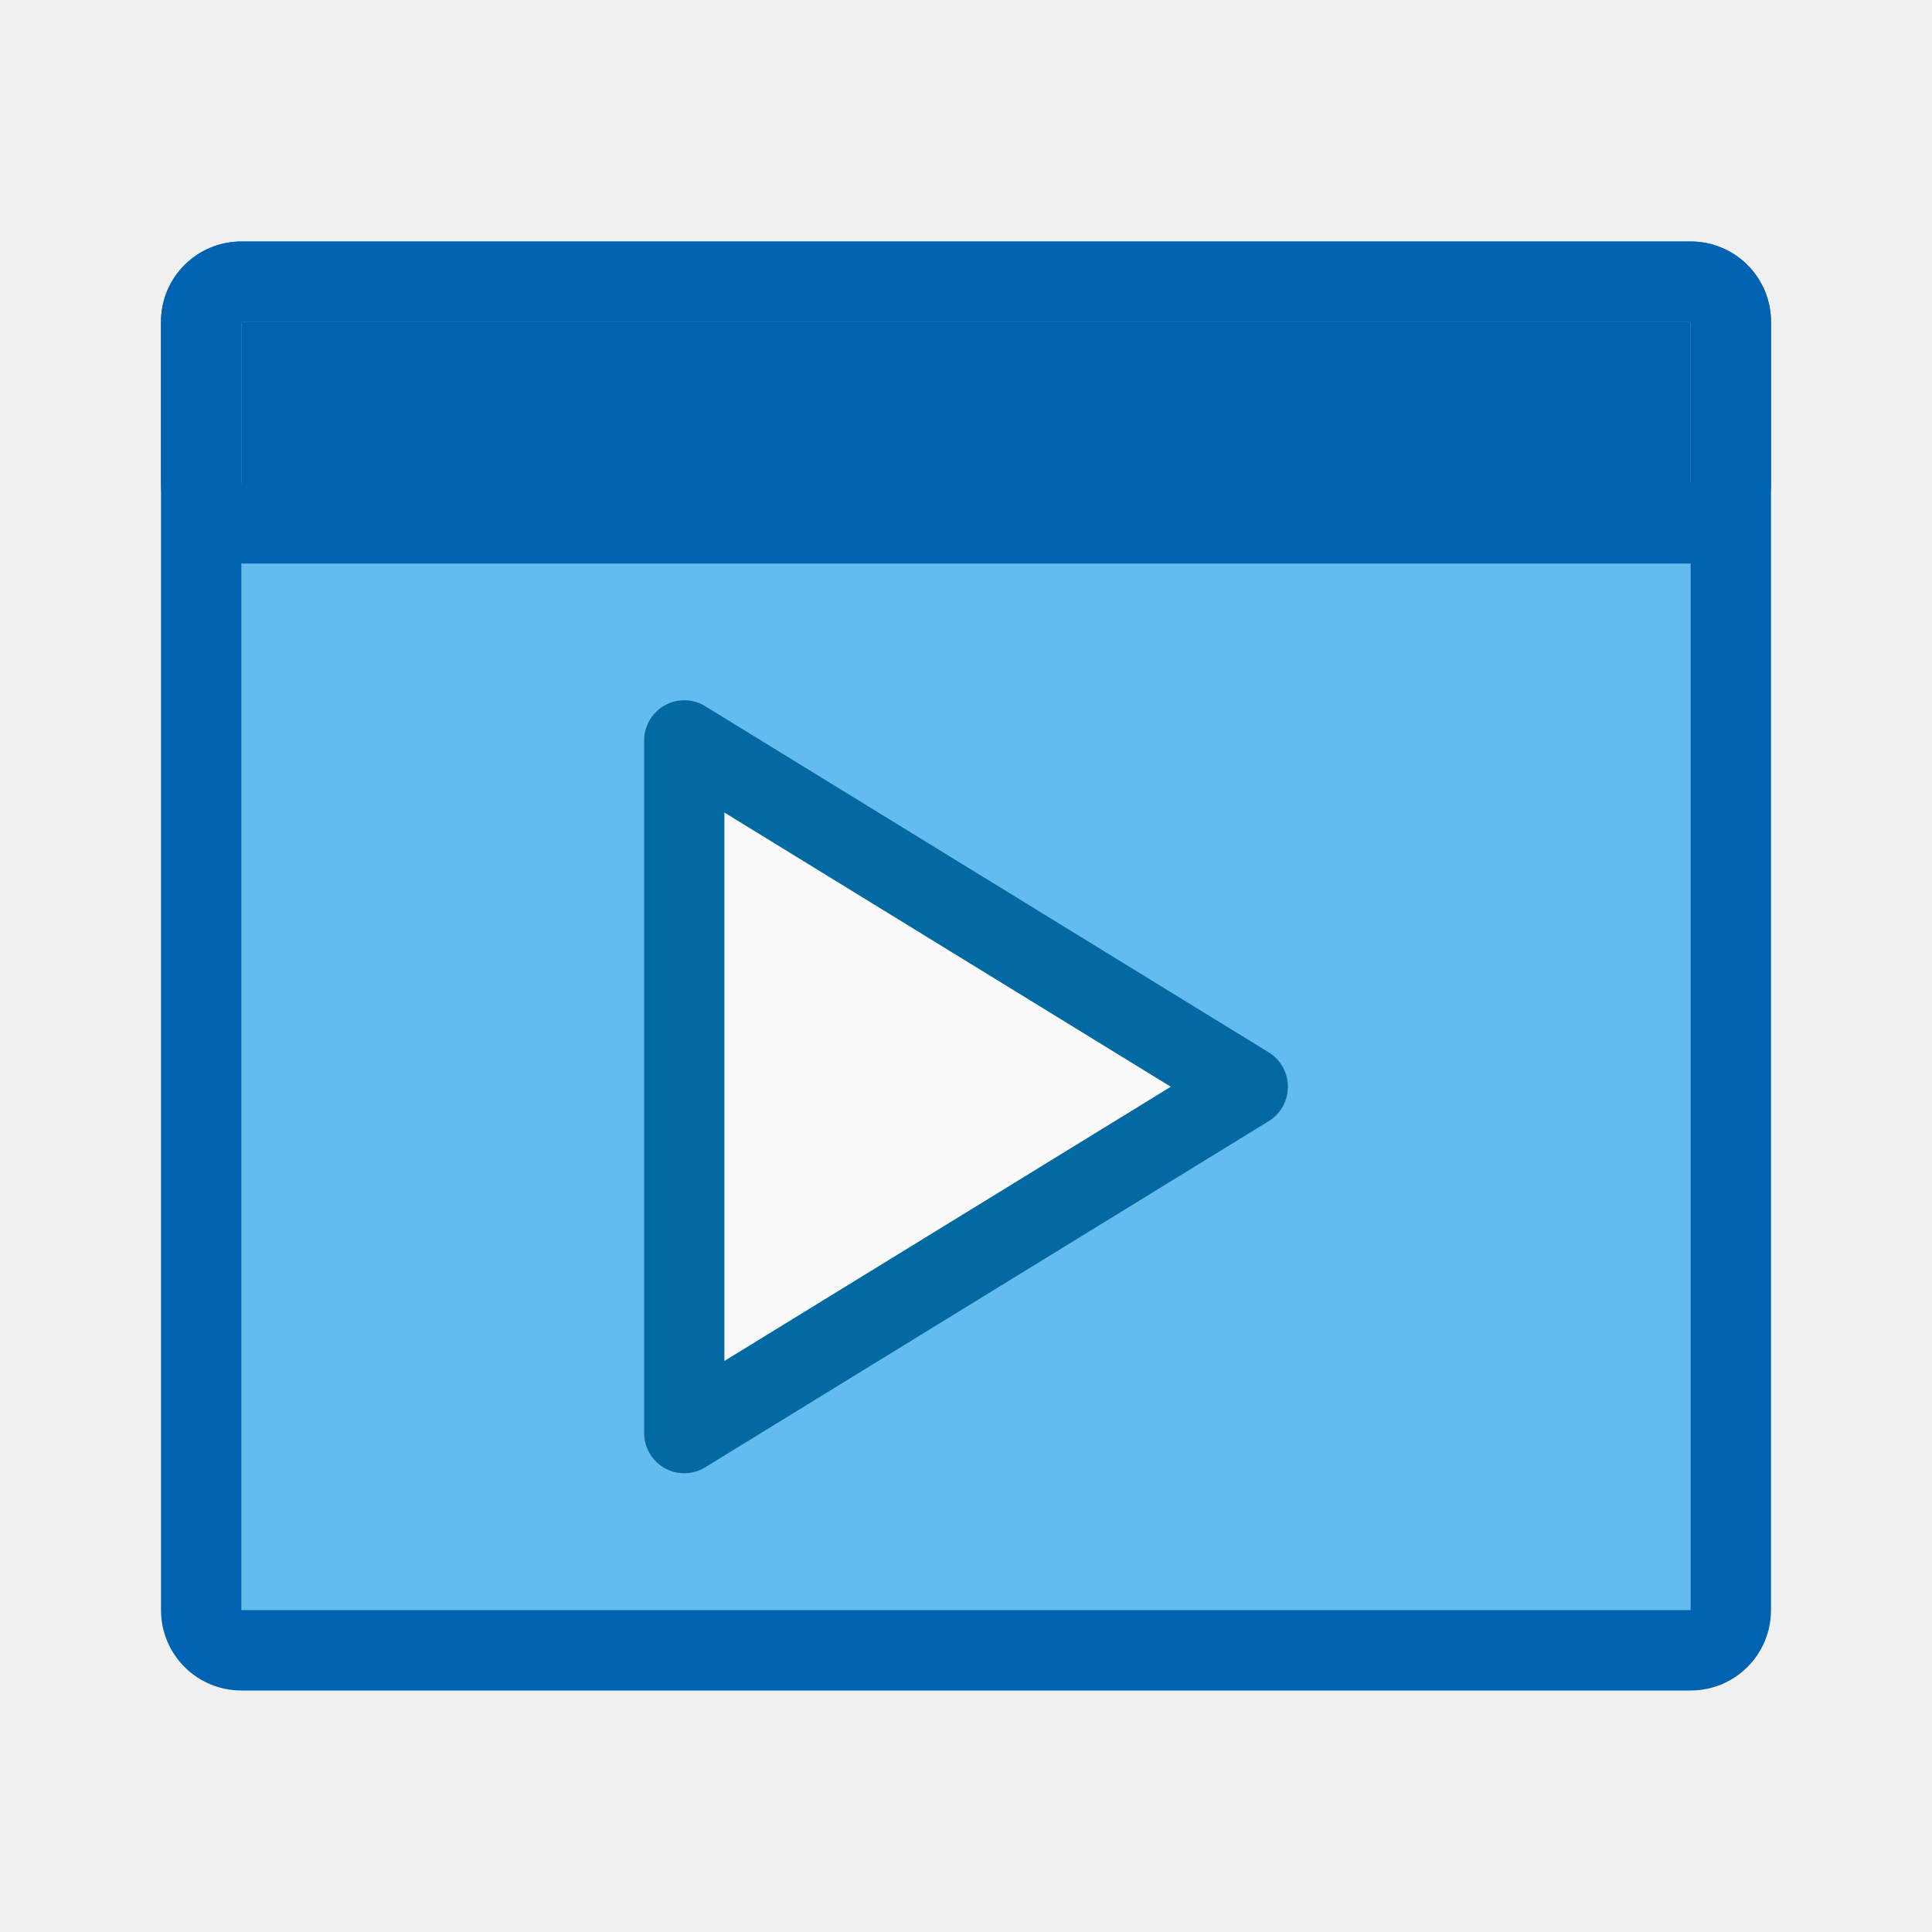
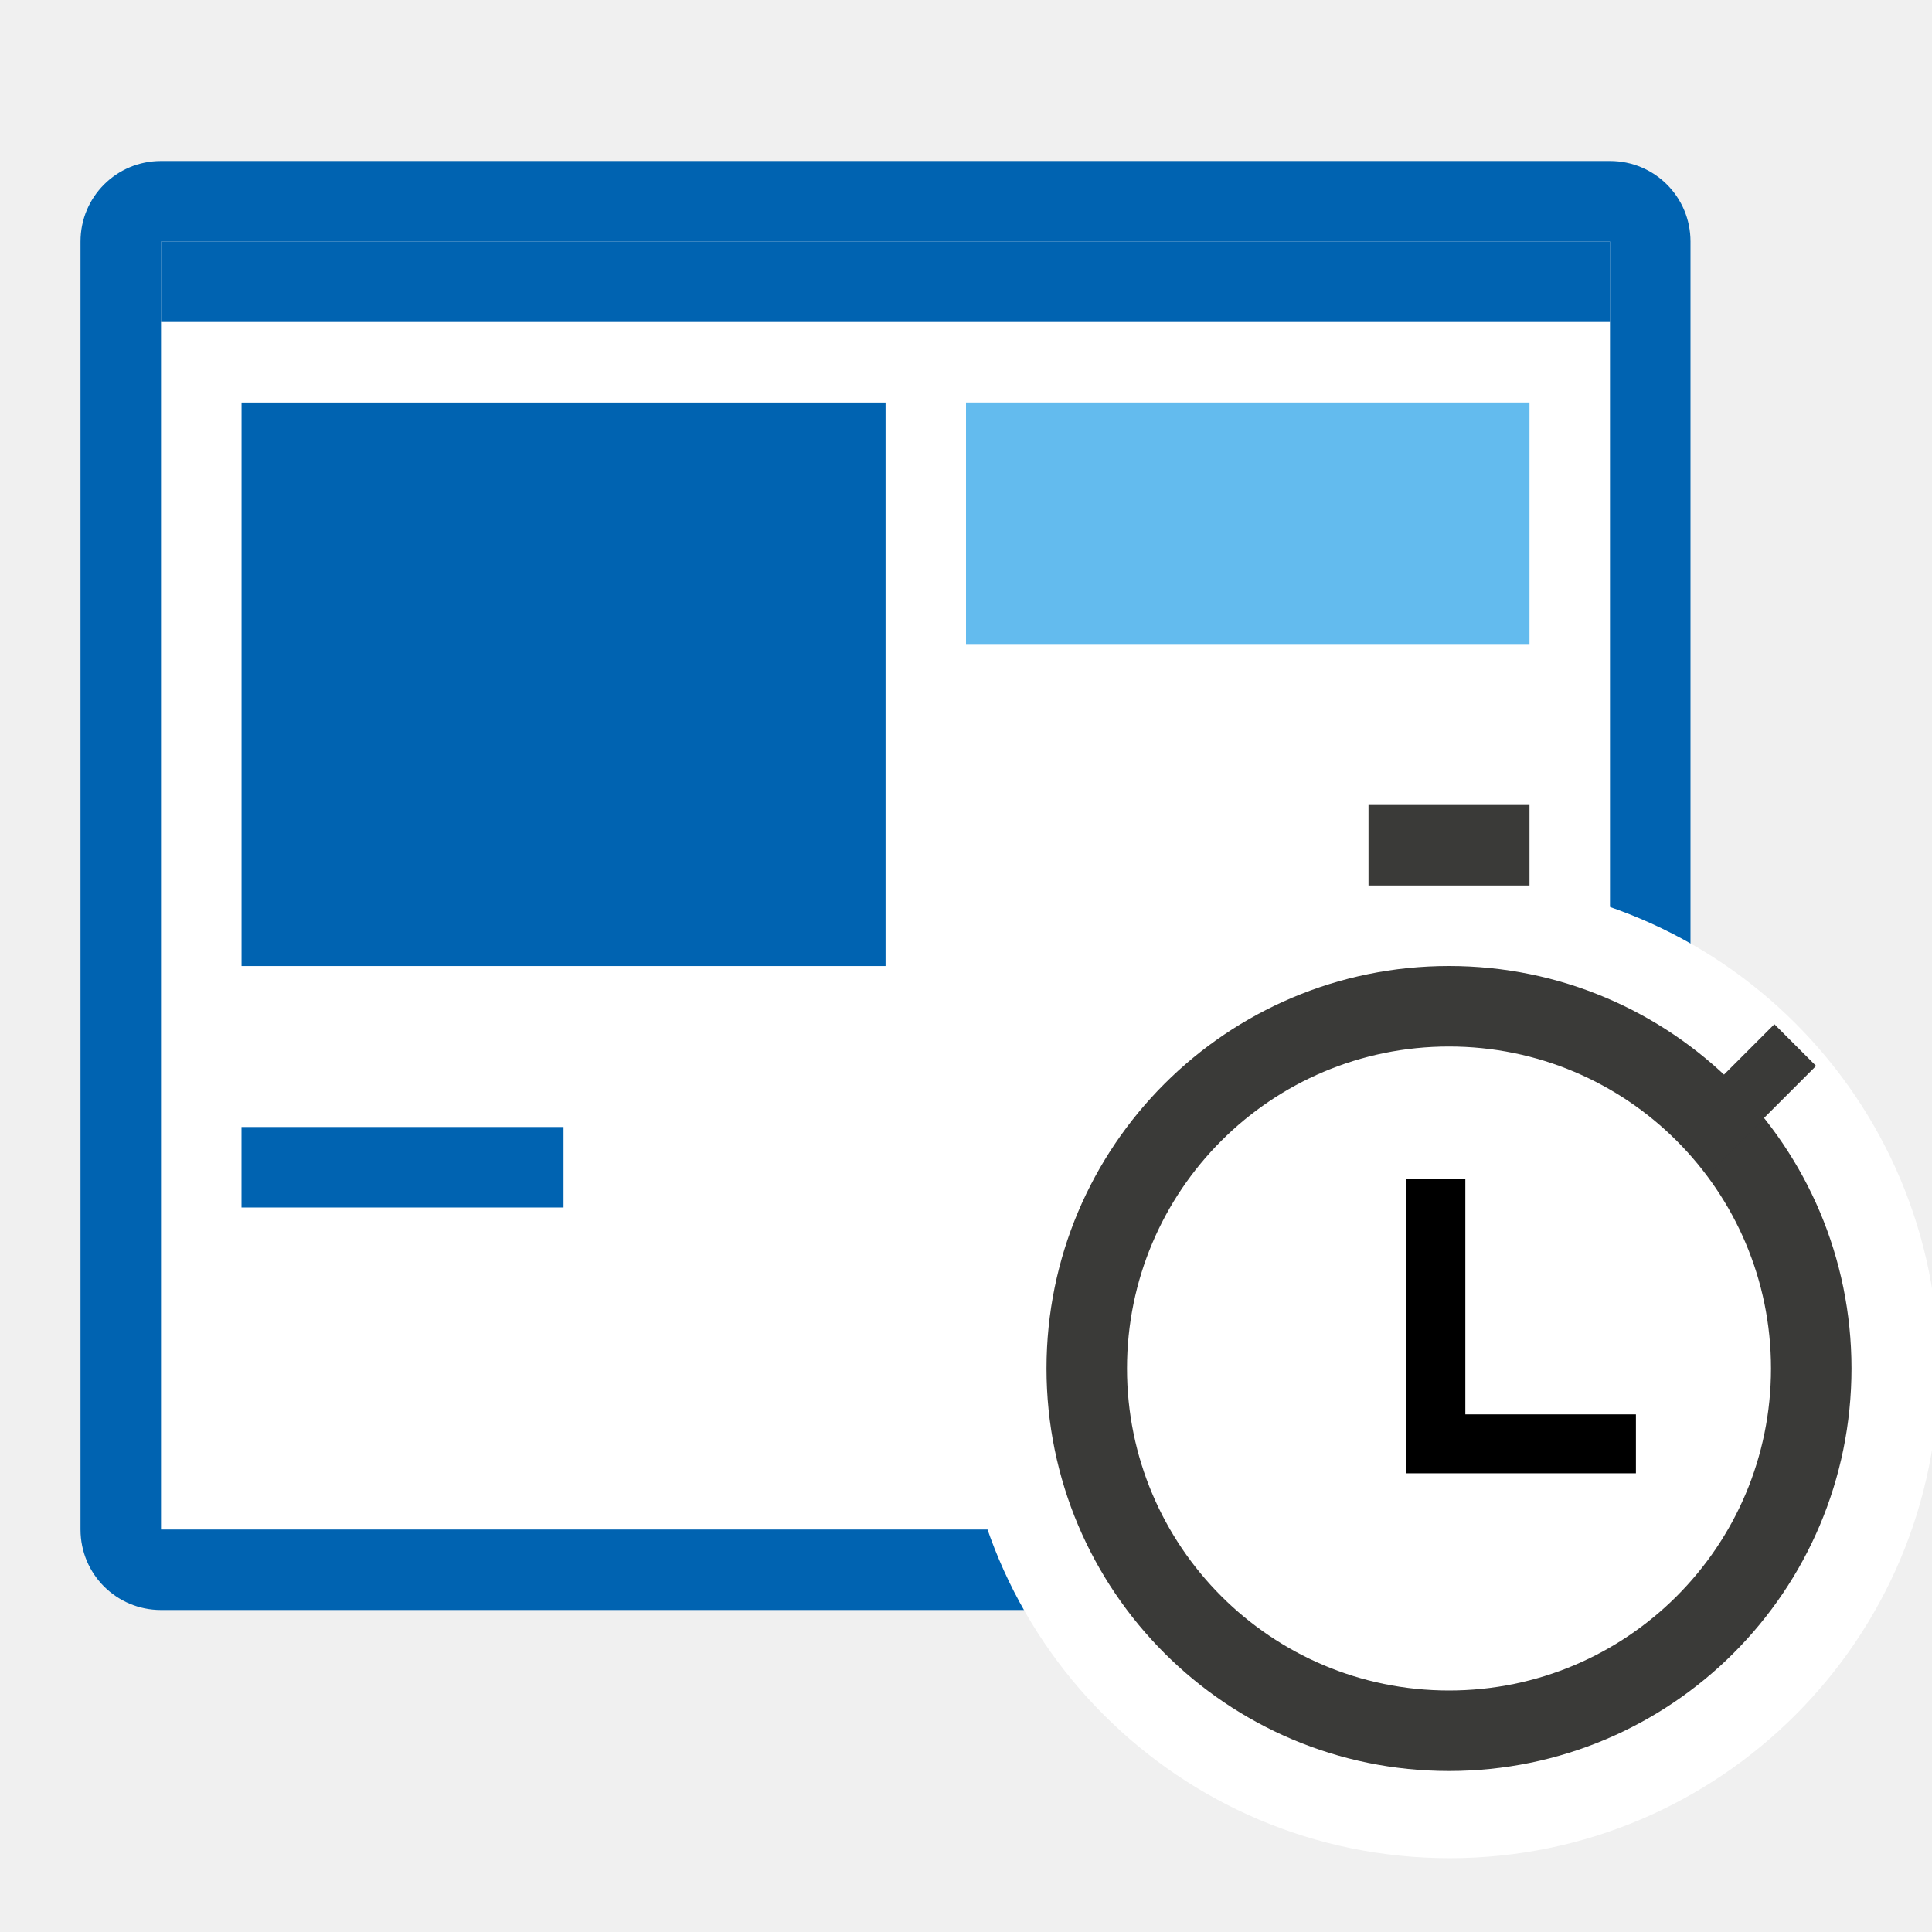
- <svg xmlns="http://www.w3.org/2000/svg" viewBox="0 0 24 24" version="1.1" id="svg5248">
-   <defs id="defs5252" />
-   <path d="M 3,6 V 20 H 21 V 6 Z" fill="#fafafa" id="path5240" style="fill:#63bbee;fill-opacity:1;stroke-width:1" />
-   <path d="m3 3c-.554 0-1 .446-1 1v16c0 .554.446 1 1 1h18c.554 0 1-.446 1-1v-16c0-.554-.446-1-1-1zm0 1h18v16h-18z" fill="#3a3a38" id="path5242" style="fill:#0063b1;fill-opacity:1" />
-   <path d="m22 4c0-.554-.446-1-1-1h-18c-.554 0-1 .446-1 1v2c0 .554.446 1 1 1h18c.554 0 1-.446 1-1zm-1 0v2h-18v-2z" fill="#0063b1" id="path5244" />
-   <g id="g5108" fill="#fafafa" stroke="#0369a3" stroke-linecap="round" stroke-linejoin="round" style="fill:#ffffff;fill-opacity:1;stroke-width:1.282" transform="matrix(0.7777829,0,0,0.7818236,1.888846,4.118117)">
-     <path d="m 8.5,17.5 v -11 l 9,5.5 z" id="path5106" style="fill:#fafafa;fill-opacity:1;stroke-width:1.282" />
-   </g>
-   <path d="M 3,4 V 6 H 21 V 4 Z" fill="#fafafa" id="path7081" style="fill:#0063b1;fill-opacity:1;stroke-width:1" />
+ <svg xmlns="http://www.w3.org/2000/svg" version="1.1" viewBox="0 0 24 24">
+   <path d="m2 19v-15h18v15z" fill="#fff" />
+   <path d="m2 2c-0.554 0-1 0.446-1 1v16c0 0.554 0.446 1 1 1h18c0.554 0 1-0.446 1-1v-16c0-0.554-0.446-1-1-1zm0 1h18v16h-18z" fill="#0063b1" />
+   <path d="m2 3v1h18v-1z" fill="#0063b1" stroke-width=".707" />
+   <path d="m3.222 5.222v6.557h7.557v-6.557z" fill="#0063b1" stroke="#0063b1" stroke-width=".443" />
+   <path d="m12 5v3h7v-3z" fill="#63bbee" stroke-width=".289" />
+   <circle cx="18.008" cy="17.008" r="6.075" fill="#fff" style="paint-order:fill markers stroke" />
+   <path d="m18 12a5 5 0 0 0-5 5 5 5 0 0 0 5 5 5 5 0 0 0 5-5 5 5 0 0 0-5-5zm0 1a4 4 0 0 1 4 4 4 4 0 0 1-4 4 4 4 0 0 1-4-4 4 4 0 0 1 4-4z" fill="#3a3a38" />
+   <path d="m17.471 14.641v3.661h2.851v-0.732h-2.119v-2.929z" stroke-width=".732" />
+   <path d="m21.266 14.535 1.294-1.294-0.518-0.518-1.294 1.294z" fill="#3a3a38" stroke-width=".732" />
+   <path d="m17 11h2v-1l-2 1e-6z" fill="#3a3a38" stroke-width=".894" />
+   <path d="m3 14v1h4v-1z" fill="#0063b1" />
</svg>
